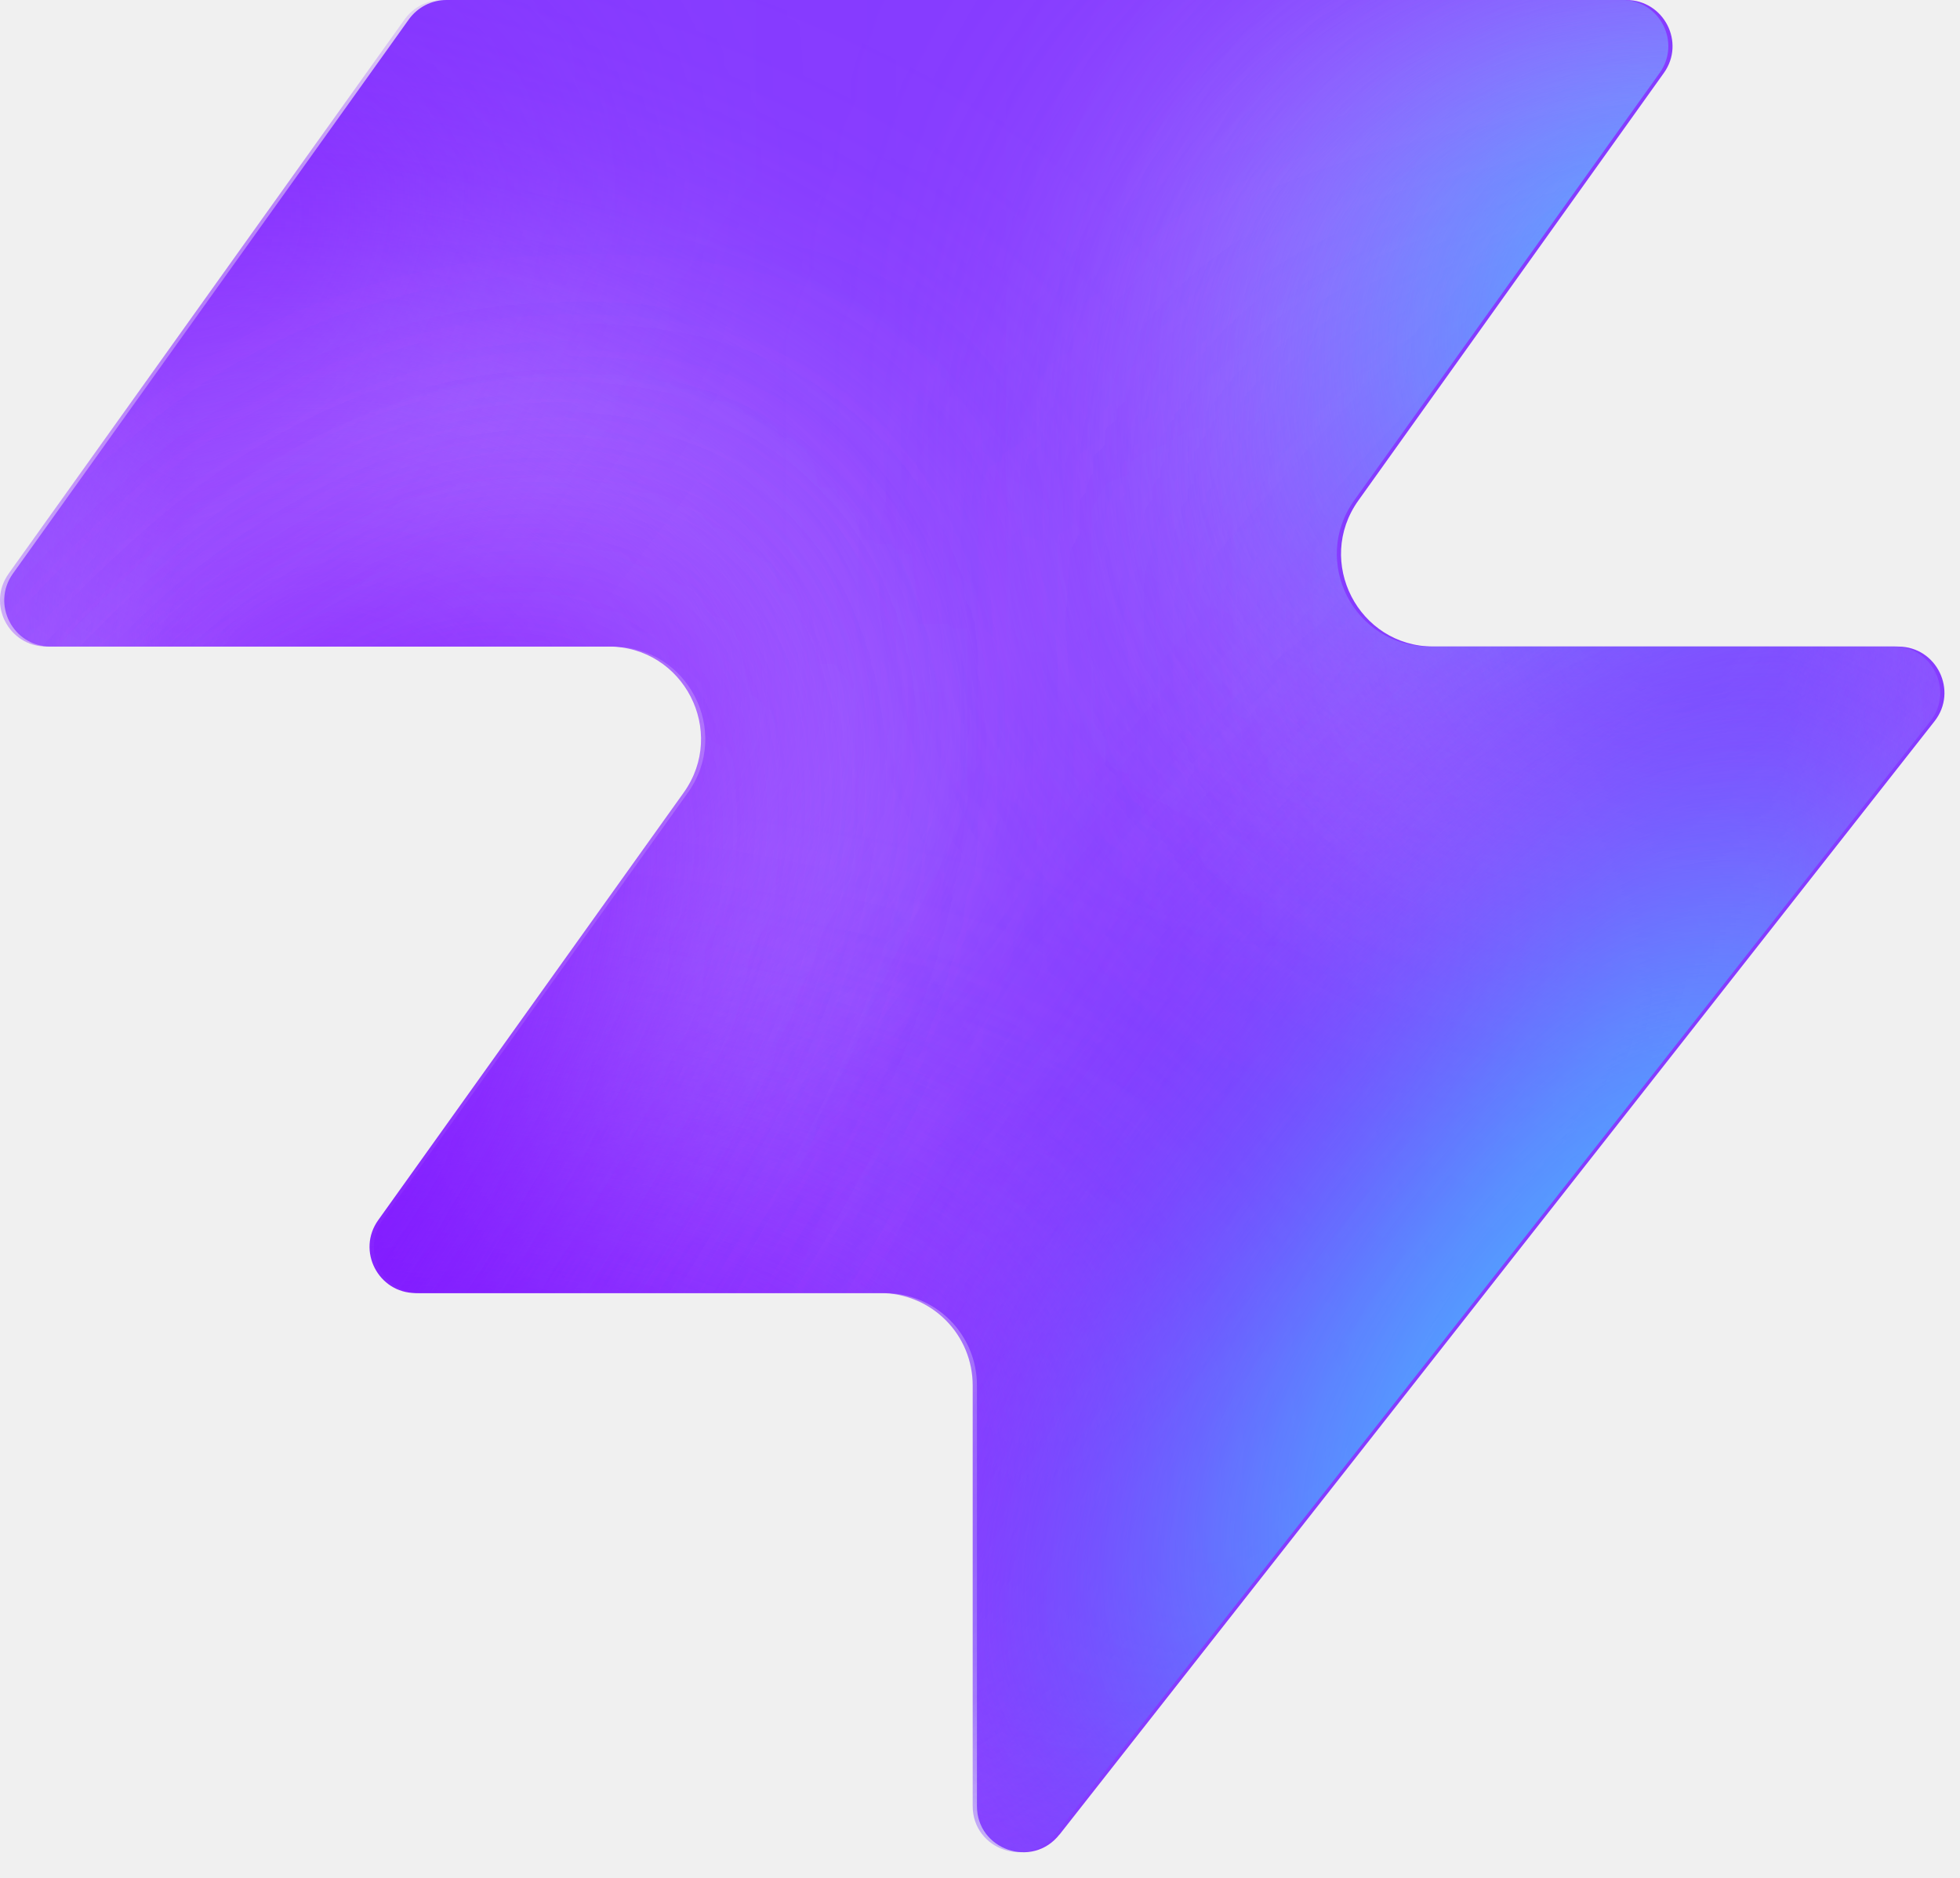
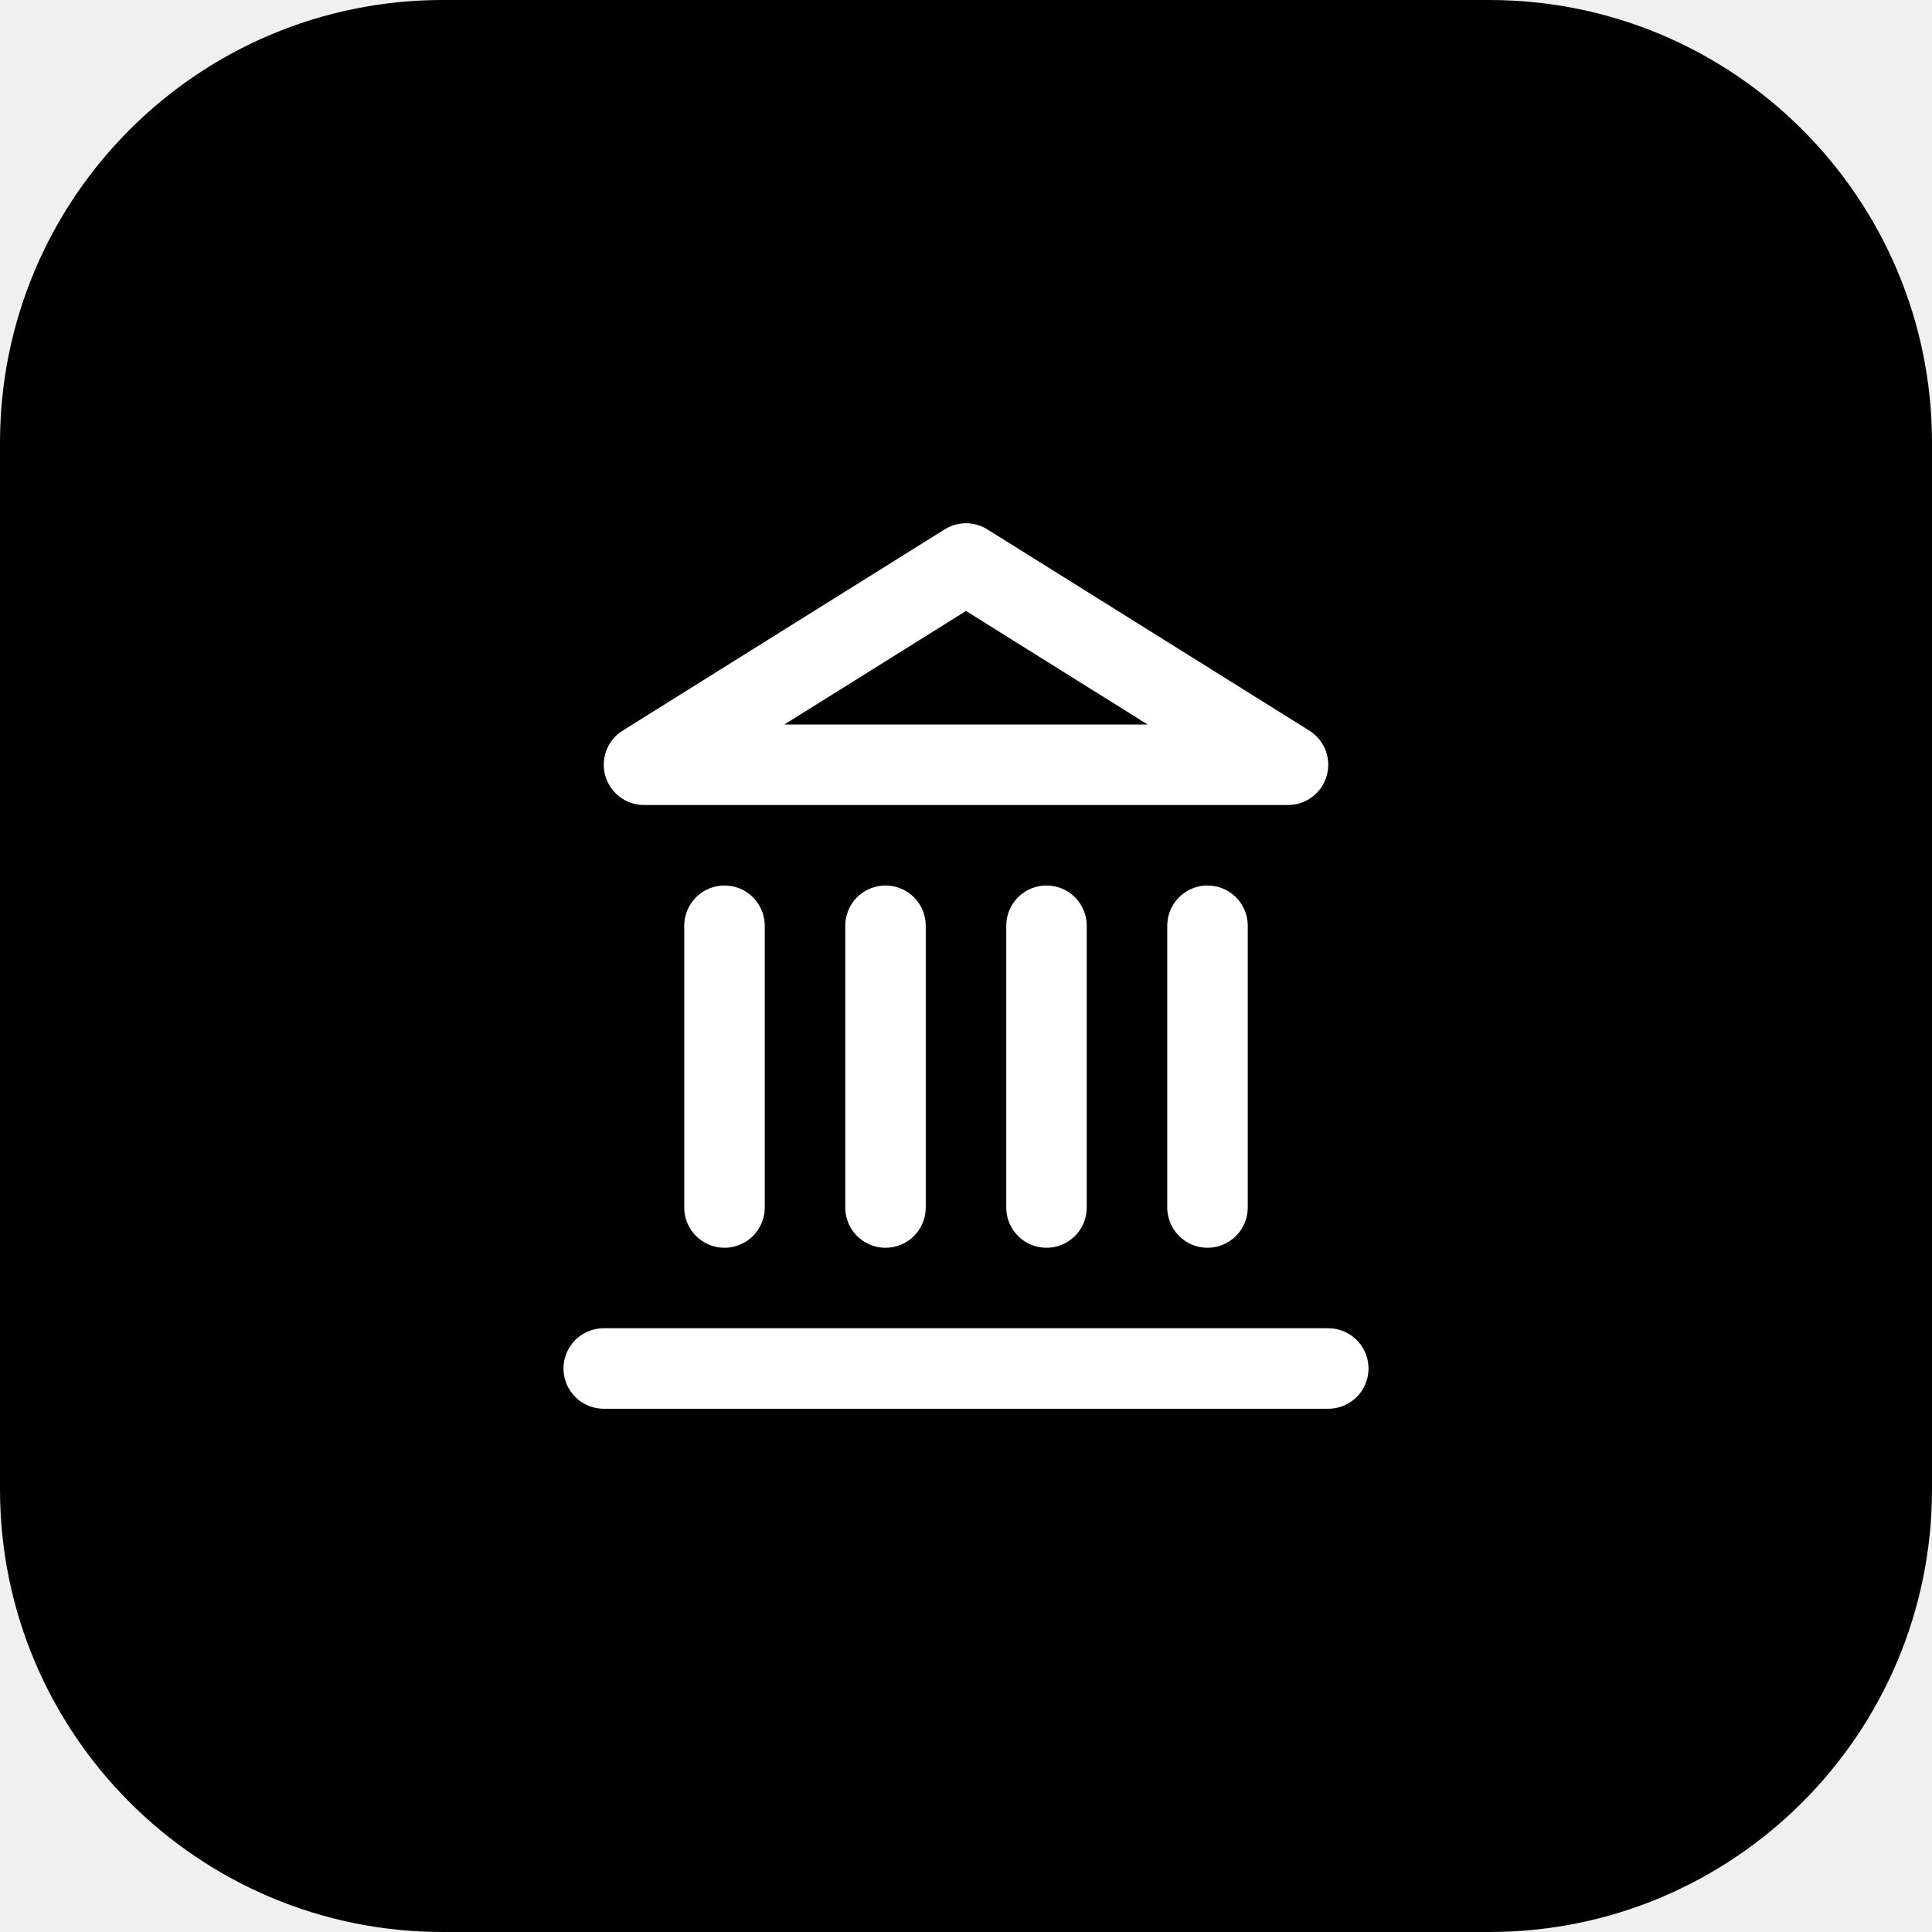
- <svg xmlns="http://www.w3.org/2000/svg" width="48" height="46" fill="none" viewBox="0 0 48 46">
-   <path fill="#863bff" d="M25.946 44.938c-.664.845-2.021.375-2.021-.698V33.937a2.26 2.26 0 0 0-2.262-2.262H10.287c-.92 0-1.456-1.04-.92-1.788l7.48-10.471c1.07-1.497 0-3.578-1.842-3.578H1.237c-.92 0-1.456-1.04-.92-1.788L10.013.474c.214-.297.556-.474.92-.474h28.894c.92 0 1.456 1.04.92 1.788l-7.48 10.471c-1.07 1.498 0 3.579 1.842 3.579h11.377c.943 0 1.473 1.088.89 1.83L25.947 44.94z" style="fill:#863bff;fill:color(display-p3 .525 .23 1);fill-opacity:1" />
-   <mask id="a" width="48" height="46" x="0" y="0" maskUnits="userSpaceOnUse" style="mask-type:alpha">
-     <path fill="#000" d="M25.842 44.938c-.664.844-2.021.375-2.021-.698V33.937a2.26 2.26 0 0 0-2.262-2.262H10.183c-.92 0-1.456-1.04-.92-1.788l7.48-10.471c1.07-1.498 0-3.579-1.842-3.579H1.133c-.92 0-1.456-1.04-.92-1.787L9.91.473c.214-.297.556-.474.92-.474h28.894c.92 0 1.456 1.04.92 1.788l-7.48 10.471c-1.07 1.498 0 3.578 1.842 3.578h11.377c.943 0 1.473 1.088.89 1.832L25.843 44.94z" style="fill:#000;fill-opacity:1" />
-   </mask>
-   <g mask="url(#a)">
-     <g filter="url(#b)">
-       <ellipse cx="5.508" cy="14.704" fill="#ede6ff" rx="5.508" ry="14.704" style="fill:#ede6ff;fill:color(display-p3 .927 .903 1);fill-opacity:1" transform="matrix(.00324 1 1 -.00324 -4.47 31.516)" />
-     </g>
-     <g filter="url(#c)">
-       <ellipse cx="10.399" cy="29.851" fill="#ede6ff" rx="10.399" ry="29.851" style="fill:#ede6ff;fill:color(display-p3 .927 .903 1);fill-opacity:1" transform="matrix(.00324 1 1 -.00324 -39.328 7.883)" />
-     </g>
-     <g filter="url(#d)">
-       <ellipse cx="5.508" cy="30.487" fill="#7e14ff" rx="5.508" ry="30.487" style="fill:#7e14ff;fill:color(display-p3 .492 .077 1);fill-opacity:1" transform="rotate(89.814 -25.913 -14.639)scale(1 -1)" />
-     </g>
-     <g filter="url(#e)">
-       <ellipse cx="5.508" cy="30.599" fill="#7e14ff" rx="5.508" ry="30.599" style="fill:#7e14ff;fill:color(display-p3 .492 .077 1);fill-opacity:1" transform="rotate(89.814 -32.644 -3.334)scale(1 -1)" />
-     </g>
-     <g filter="url(#f)">
-       <ellipse cx="5.508" cy="30.599" fill="#7e14ff" rx="5.508" ry="30.599" style="fill:#7e14ff;fill:color(display-p3 .492 .077 1);fill-opacity:1" transform="matrix(.00324 1 1 -.00324 -34.34 30.47)" />
-     </g>
-     <g filter="url(#g)">
-       <ellipse cx="14.072" cy="22.078" fill="#ede6ff" rx="14.072" ry="22.078" style="fill:#ede6ff;fill:color(display-p3 .927 .903 1);fill-opacity:1" transform="rotate(93.35 24.506 48.493)scale(-1 1)" />
-     </g>
-     <g filter="url(#h)">
-       <ellipse cx="3.47" cy="21.501" fill="#7e14ff" rx="3.47" ry="21.501" style="fill:#7e14ff;fill:color(display-p3 .492 .077 1);fill-opacity:1" transform="rotate(89.009 28.708 47.59)scale(-1 1)" />
-     </g>
-     <g filter="url(#i)">
-       <ellipse cx="3.47" cy="21.501" fill="#7e14ff" rx="3.47" ry="21.501" style="fill:#7e14ff;fill:color(display-p3 .492 .077 1);fill-opacity:1" transform="rotate(89.009 28.708 47.59)scale(-1 1)" />
-     </g>
-     <g filter="url(#j)">
-       <ellipse cx=".387" cy="8.972" fill="#7e14ff" rx="4.407" ry="29.108" style="fill:#7e14ff;fill:color(display-p3 .492 .077 1);fill-opacity:1" transform="rotate(39.51 .387 8.972)" />
-     </g>
-     <g filter="url(#k)">
-       <ellipse cx="47.523" cy="-6.092" fill="#7e14ff" rx="4.407" ry="29.108" style="fill:#7e14ff;fill:color(display-p3 .492 .077 1);fill-opacity:1" transform="rotate(37.892 47.523 -6.092)" />
-     </g>
-     <g filter="url(#l)">
-       <ellipse cx="41.412" cy="6.333" fill="#47bfff" rx="5.971" ry="9.665" style="fill:#47bfff;fill:color(display-p3 .28 .748 1);fill-opacity:1" transform="rotate(37.892 41.412 6.333)" />
-     </g>
-     <g filter="url(#m)">
-       <ellipse cx="-1.879" cy="38.332" fill="#7e14ff" rx="4.407" ry="29.108" style="fill:#7e14ff;fill:color(display-p3 .492 .077 1);fill-opacity:1" transform="rotate(37.892 -1.88 38.332)" />
-     </g>
-     <g filter="url(#n)">
-       <ellipse cx="-1.879" cy="38.332" fill="#7e14ff" rx="4.407" ry="29.108" style="fill:#7e14ff;fill:color(display-p3 .492 .077 1);fill-opacity:1" transform="rotate(37.892 -1.88 38.332)" />
-     </g>
-     <g filter="url(#o)">
-       <ellipse cx="35.651" cy="29.907" fill="#7e14ff" rx="4.407" ry="29.108" style="fill:#7e14ff;fill:color(display-p3 .492 .077 1);fill-opacity:1" transform="rotate(37.892 35.651 29.907)" />
-     </g>
-     <g filter="url(#p)">
-       <ellipse cx="38.418" cy="32.4" fill="#47bfff" rx="5.971" ry="15.297" style="fill:#47bfff;fill:color(display-p3 .28 .748 1);fill-opacity:1" transform="rotate(37.892 38.418 32.4)" />
-     </g>
+ <svg xmlns="http://www.w3.org/2000/svg" width="48" height="48" viewBox="0 0 48 48">
+   <rect width="48" height="48" rx="11" fill="oklch(0.27 0.06 250)" />
+   <g transform="translate(12,12)" stroke="#ffffff" stroke-width="2" stroke-linecap="round" stroke-linejoin="round" fill="none">
+     <line x1="3" x2="21" y1="22" y2="22" />
+     <line x1="6" x2="6" y1="18" y2="11" />
+     <line x1="10" x2="10" y1="18" y2="11" />
+     <line x1="14" x2="14" y1="18" y2="11" />
+     <line x1="18" x2="18" y1="18" y2="11" />
+     <polygon points="12 2 20 7 4 7" />
  </g>
-   <defs>
-     <filter id="b" width="60.045" height="41.654" x="-19.77" y="16.149" color-interpolation-filters="sRGB" filterUnits="userSpaceOnUse">
-       <feFlood flood-opacity="0" result="BackgroundImageFix" />
-       <feBlend in="SourceGraphic" in2="BackgroundImageFix" result="shape" />
-       <feGaussianBlur result="effect1_foregroundBlur_2002_17158" stdDeviation="7.659" />
-     </filter>
-     <filter id="c" width="90.34" height="51.437" x="-54.613" y="-7.533" color-interpolation-filters="sRGB" filterUnits="userSpaceOnUse">
-       <feFlood flood-opacity="0" result="BackgroundImageFix" />
-       <feBlend in="SourceGraphic" in2="BackgroundImageFix" result="shape" />
-       <feGaussianBlur result="effect1_foregroundBlur_2002_17158" stdDeviation="7.659" />
-     </filter>
-     <filter id="d" width="79.355" height="29.4" x="-49.64" y="2.03" color-interpolation-filters="sRGB" filterUnits="userSpaceOnUse">
-       <feFlood flood-opacity="0" result="BackgroundImageFix" />
-       <feBlend in="SourceGraphic" in2="BackgroundImageFix" result="shape" />
-       <feGaussianBlur result="effect1_foregroundBlur_2002_17158" stdDeviation="4.596" />
-     </filter>
-     <filter id="e" width="79.579" height="29.4" x="-45.045" y="20.029" color-interpolation-filters="sRGB" filterUnits="userSpaceOnUse">
-       <feFlood flood-opacity="0" result="BackgroundImageFix" />
-       <feBlend in="SourceGraphic" in2="BackgroundImageFix" result="shape" />
-       <feGaussianBlur result="effect1_foregroundBlur_2002_17158" stdDeviation="4.596" />
-     </filter>
-     <filter id="f" width="79.579" height="29.4" x="-43.513" y="21.178" color-interpolation-filters="sRGB" filterUnits="userSpaceOnUse">
-       <feFlood flood-opacity="0" result="BackgroundImageFix" />
-       <feBlend in="SourceGraphic" in2="BackgroundImageFix" result="shape" />
-       <feGaussianBlur result="effect1_foregroundBlur_2002_17158" stdDeviation="4.596" />
-     </filter>
-     <filter id="g" width="74.749" height="58.852" x="15.756" y="-17.901" color-interpolation-filters="sRGB" filterUnits="userSpaceOnUse">
-       <feFlood flood-opacity="0" result="BackgroundImageFix" />
-       <feBlend in="SourceGraphic" in2="BackgroundImageFix" result="shape" />
-       <feGaussianBlur result="effect1_foregroundBlur_2002_17158" stdDeviation="7.659" />
-     </filter>
-     <filter id="h" width="61.377" height="25.362" x="23.548" y="2.284" color-interpolation-filters="sRGB" filterUnits="userSpaceOnUse">
-       <feFlood flood-opacity="0" result="BackgroundImageFix" />
-       <feBlend in="SourceGraphic" in2="BackgroundImageFix" result="shape" />
-       <feGaussianBlur result="effect1_foregroundBlur_2002_17158" stdDeviation="4.596" />
-     </filter>
-     <filter id="i" width="61.377" height="25.362" x="23.548" y="2.284" color-interpolation-filters="sRGB" filterUnits="userSpaceOnUse">
-       <feFlood flood-opacity="0" result="BackgroundImageFix" />
-       <feBlend in="SourceGraphic" in2="BackgroundImageFix" result="shape" />
-       <feGaussianBlur result="effect1_foregroundBlur_2002_17158" stdDeviation="4.596" />
-     </filter>
-     <filter id="j" width="56.045" height="63.649" x="-27.636" y="-22.853" color-interpolation-filters="sRGB" filterUnits="userSpaceOnUse">
-       <feFlood flood-opacity="0" result="BackgroundImageFix" />
-       <feBlend in="SourceGraphic" in2="BackgroundImageFix" result="shape" />
-       <feGaussianBlur result="effect1_foregroundBlur_2002_17158" stdDeviation="4.596" />
-     </filter>
-     <filter id="k" width="54.814" height="64.646" x="20.116" y="-38.415" color-interpolation-filters="sRGB" filterUnits="userSpaceOnUse">
-       <feFlood flood-opacity="0" result="BackgroundImageFix" />
-       <feBlend in="SourceGraphic" in2="BackgroundImageFix" result="shape" />
-       <feGaussianBlur result="effect1_foregroundBlur_2002_17158" stdDeviation="4.596" />
-     </filter>
-     <filter id="l" width="33.541" height="35.313" x="24.641" y="-11.323" color-interpolation-filters="sRGB" filterUnits="userSpaceOnUse">
-       <feFlood flood-opacity="0" result="BackgroundImageFix" />
-       <feBlend in="SourceGraphic" in2="BackgroundImageFix" result="shape" />
-       <feGaussianBlur result="effect1_foregroundBlur_2002_17158" stdDeviation="4.596" />
-     </filter>
-     <filter id="m" width="54.814" height="64.646" x="-29.286" y="6.009" color-interpolation-filters="sRGB" filterUnits="userSpaceOnUse">
-       <feFlood flood-opacity="0" result="BackgroundImageFix" />
-       <feBlend in="SourceGraphic" in2="BackgroundImageFix" result="shape" />
-       <feGaussianBlur result="effect1_foregroundBlur_2002_17158" stdDeviation="4.596" />
-     </filter>
-     <filter id="n" width="54.814" height="64.646" x="-29.286" y="6.009" color-interpolation-filters="sRGB" filterUnits="userSpaceOnUse">
-       <feFlood flood-opacity="0" result="BackgroundImageFix" />
-       <feBlend in="SourceGraphic" in2="BackgroundImageFix" result="shape" />
-       <feGaussianBlur result="effect1_foregroundBlur_2002_17158" stdDeviation="4.596" />
-     </filter>
-     <filter id="o" width="54.814" height="64.646" x="8.244" y="-2.416" color-interpolation-filters="sRGB" filterUnits="userSpaceOnUse">
-       <feFlood flood-opacity="0" result="BackgroundImageFix" />
-       <feBlend in="SourceGraphic" in2="BackgroundImageFix" result="shape" />
-       <feGaussianBlur result="effect1_foregroundBlur_2002_17158" stdDeviation="4.596" />
-     </filter>
-     <filter id="p" width="39.409" height="43.623" x="18.713" y="10.588" color-interpolation-filters="sRGB" filterUnits="userSpaceOnUse">
-       <feFlood flood-opacity="0" result="BackgroundImageFix" />
-       <feBlend in="SourceGraphic" in2="BackgroundImageFix" result="shape" />
-       <feGaussianBlur result="effect1_foregroundBlur_2002_17158" stdDeviation="4.596" />
-     </filter>
-   </defs>
</svg>
